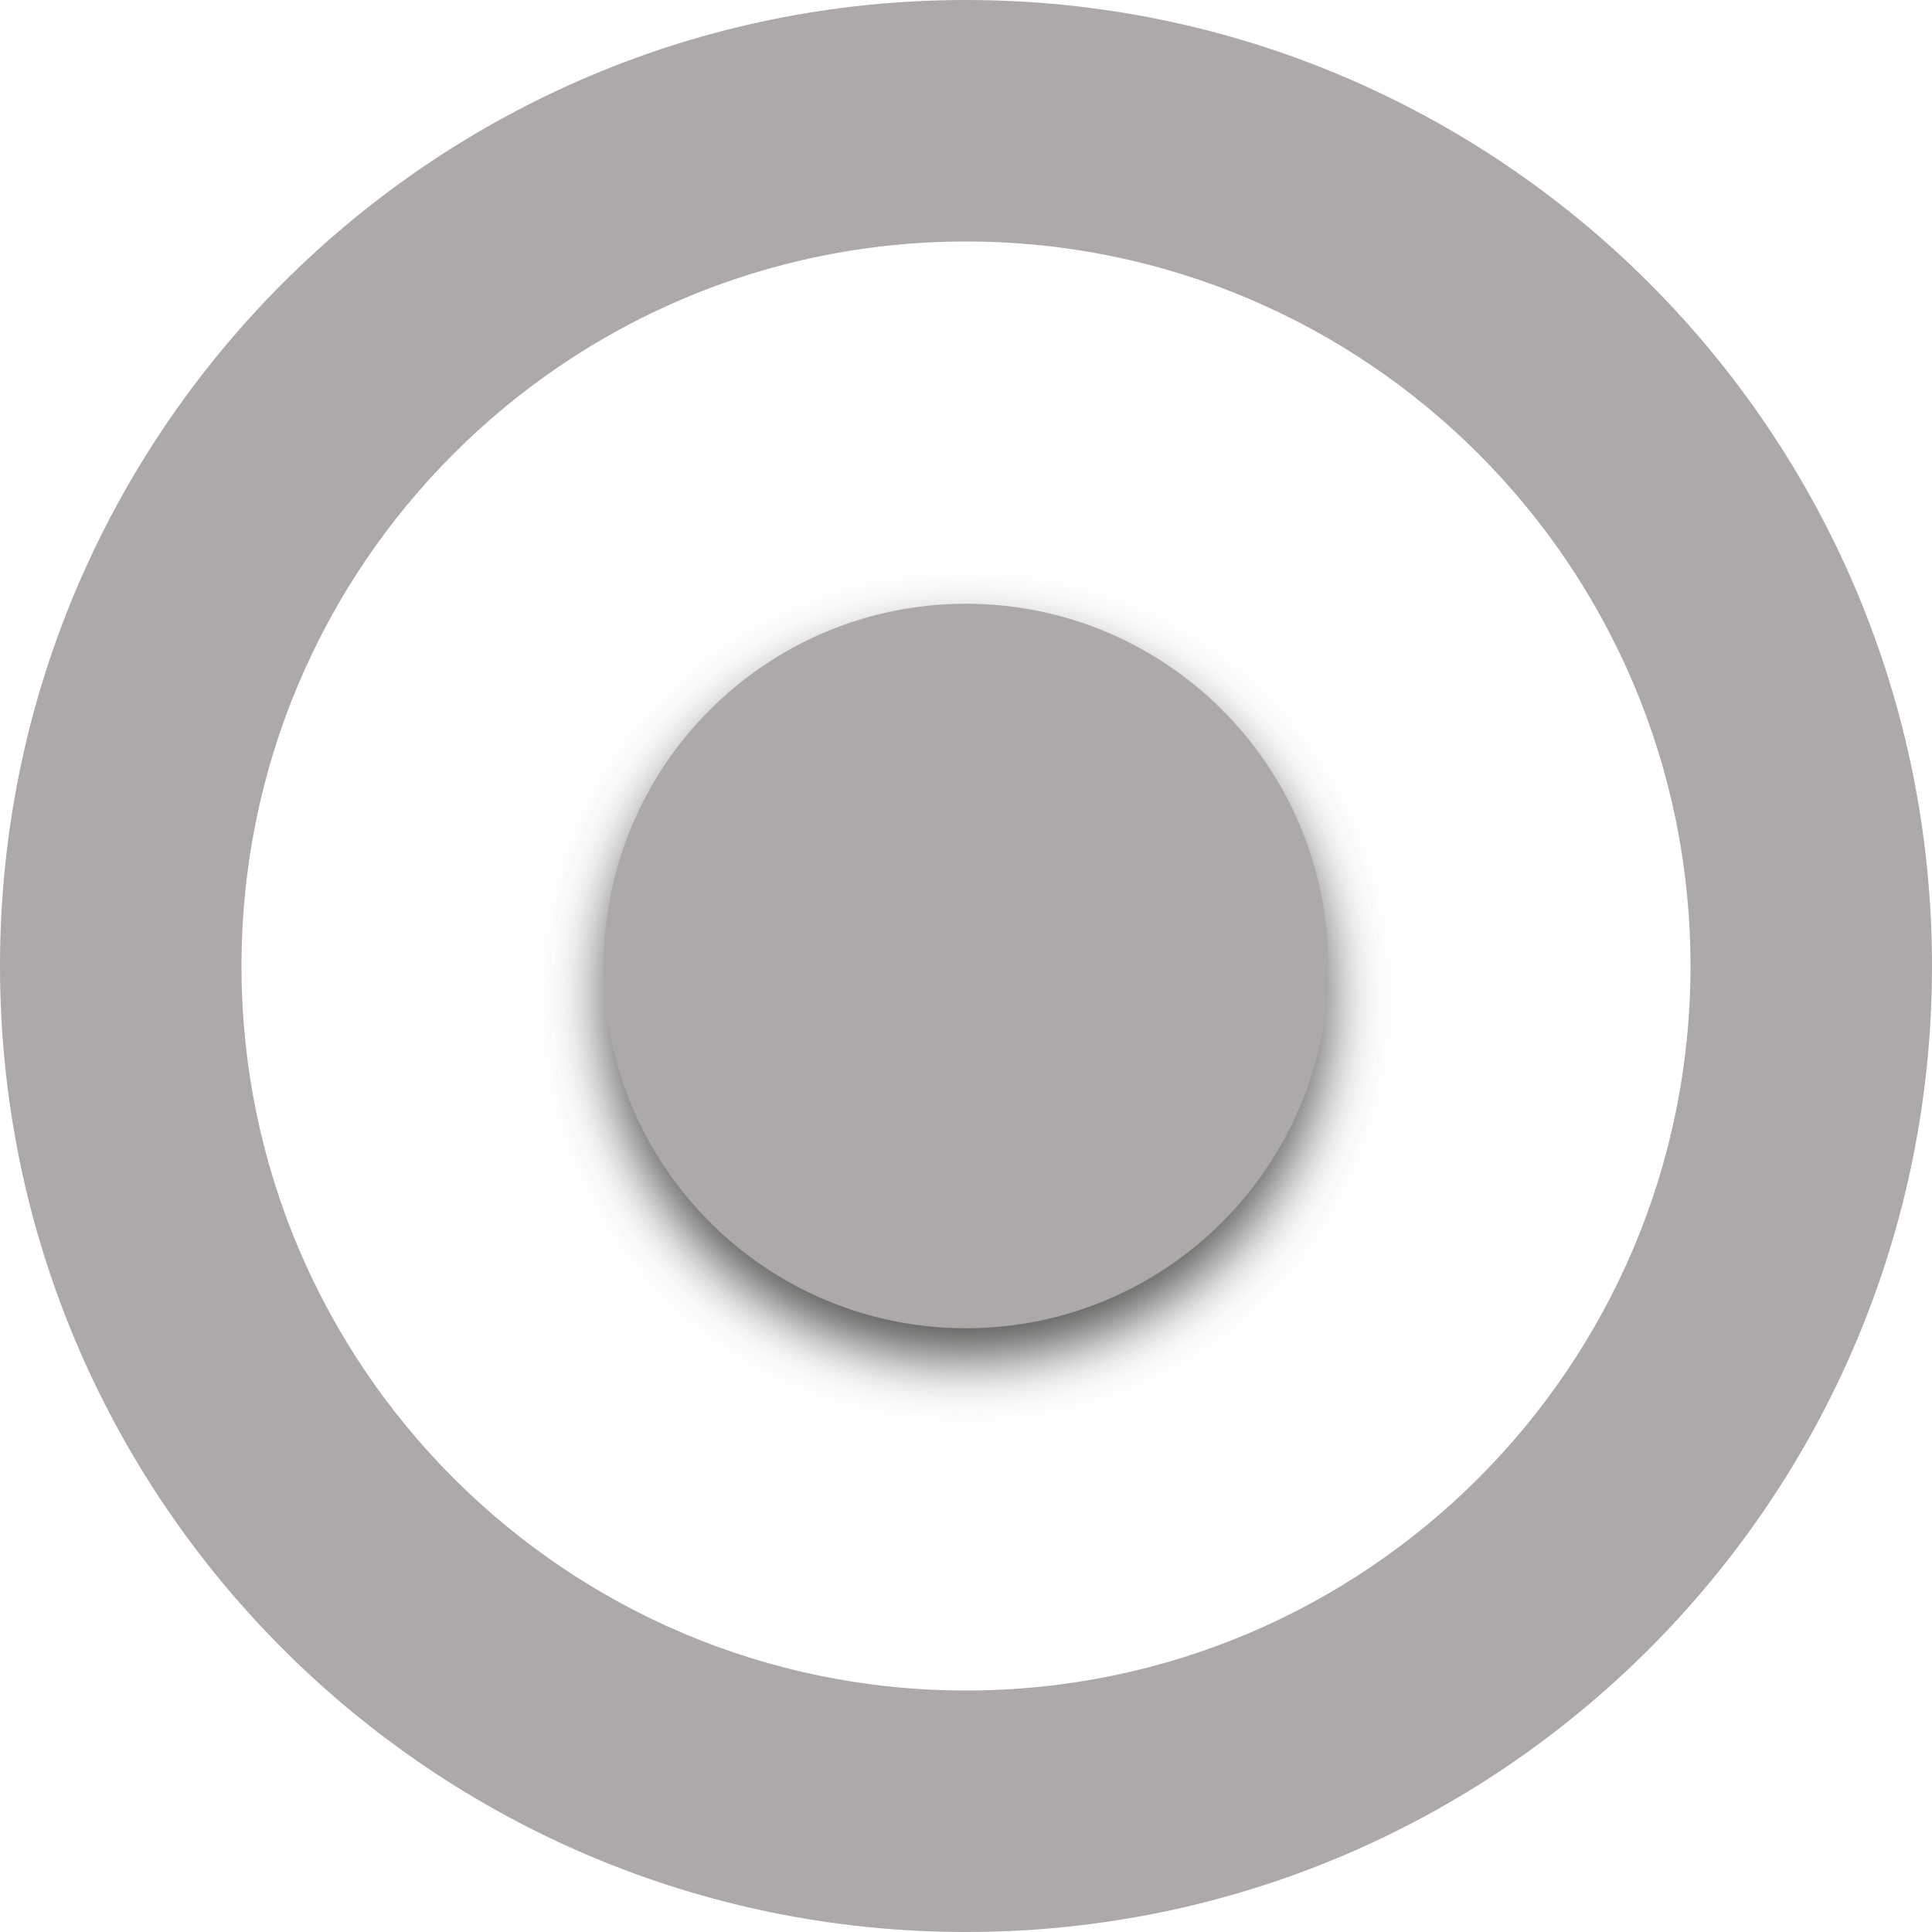
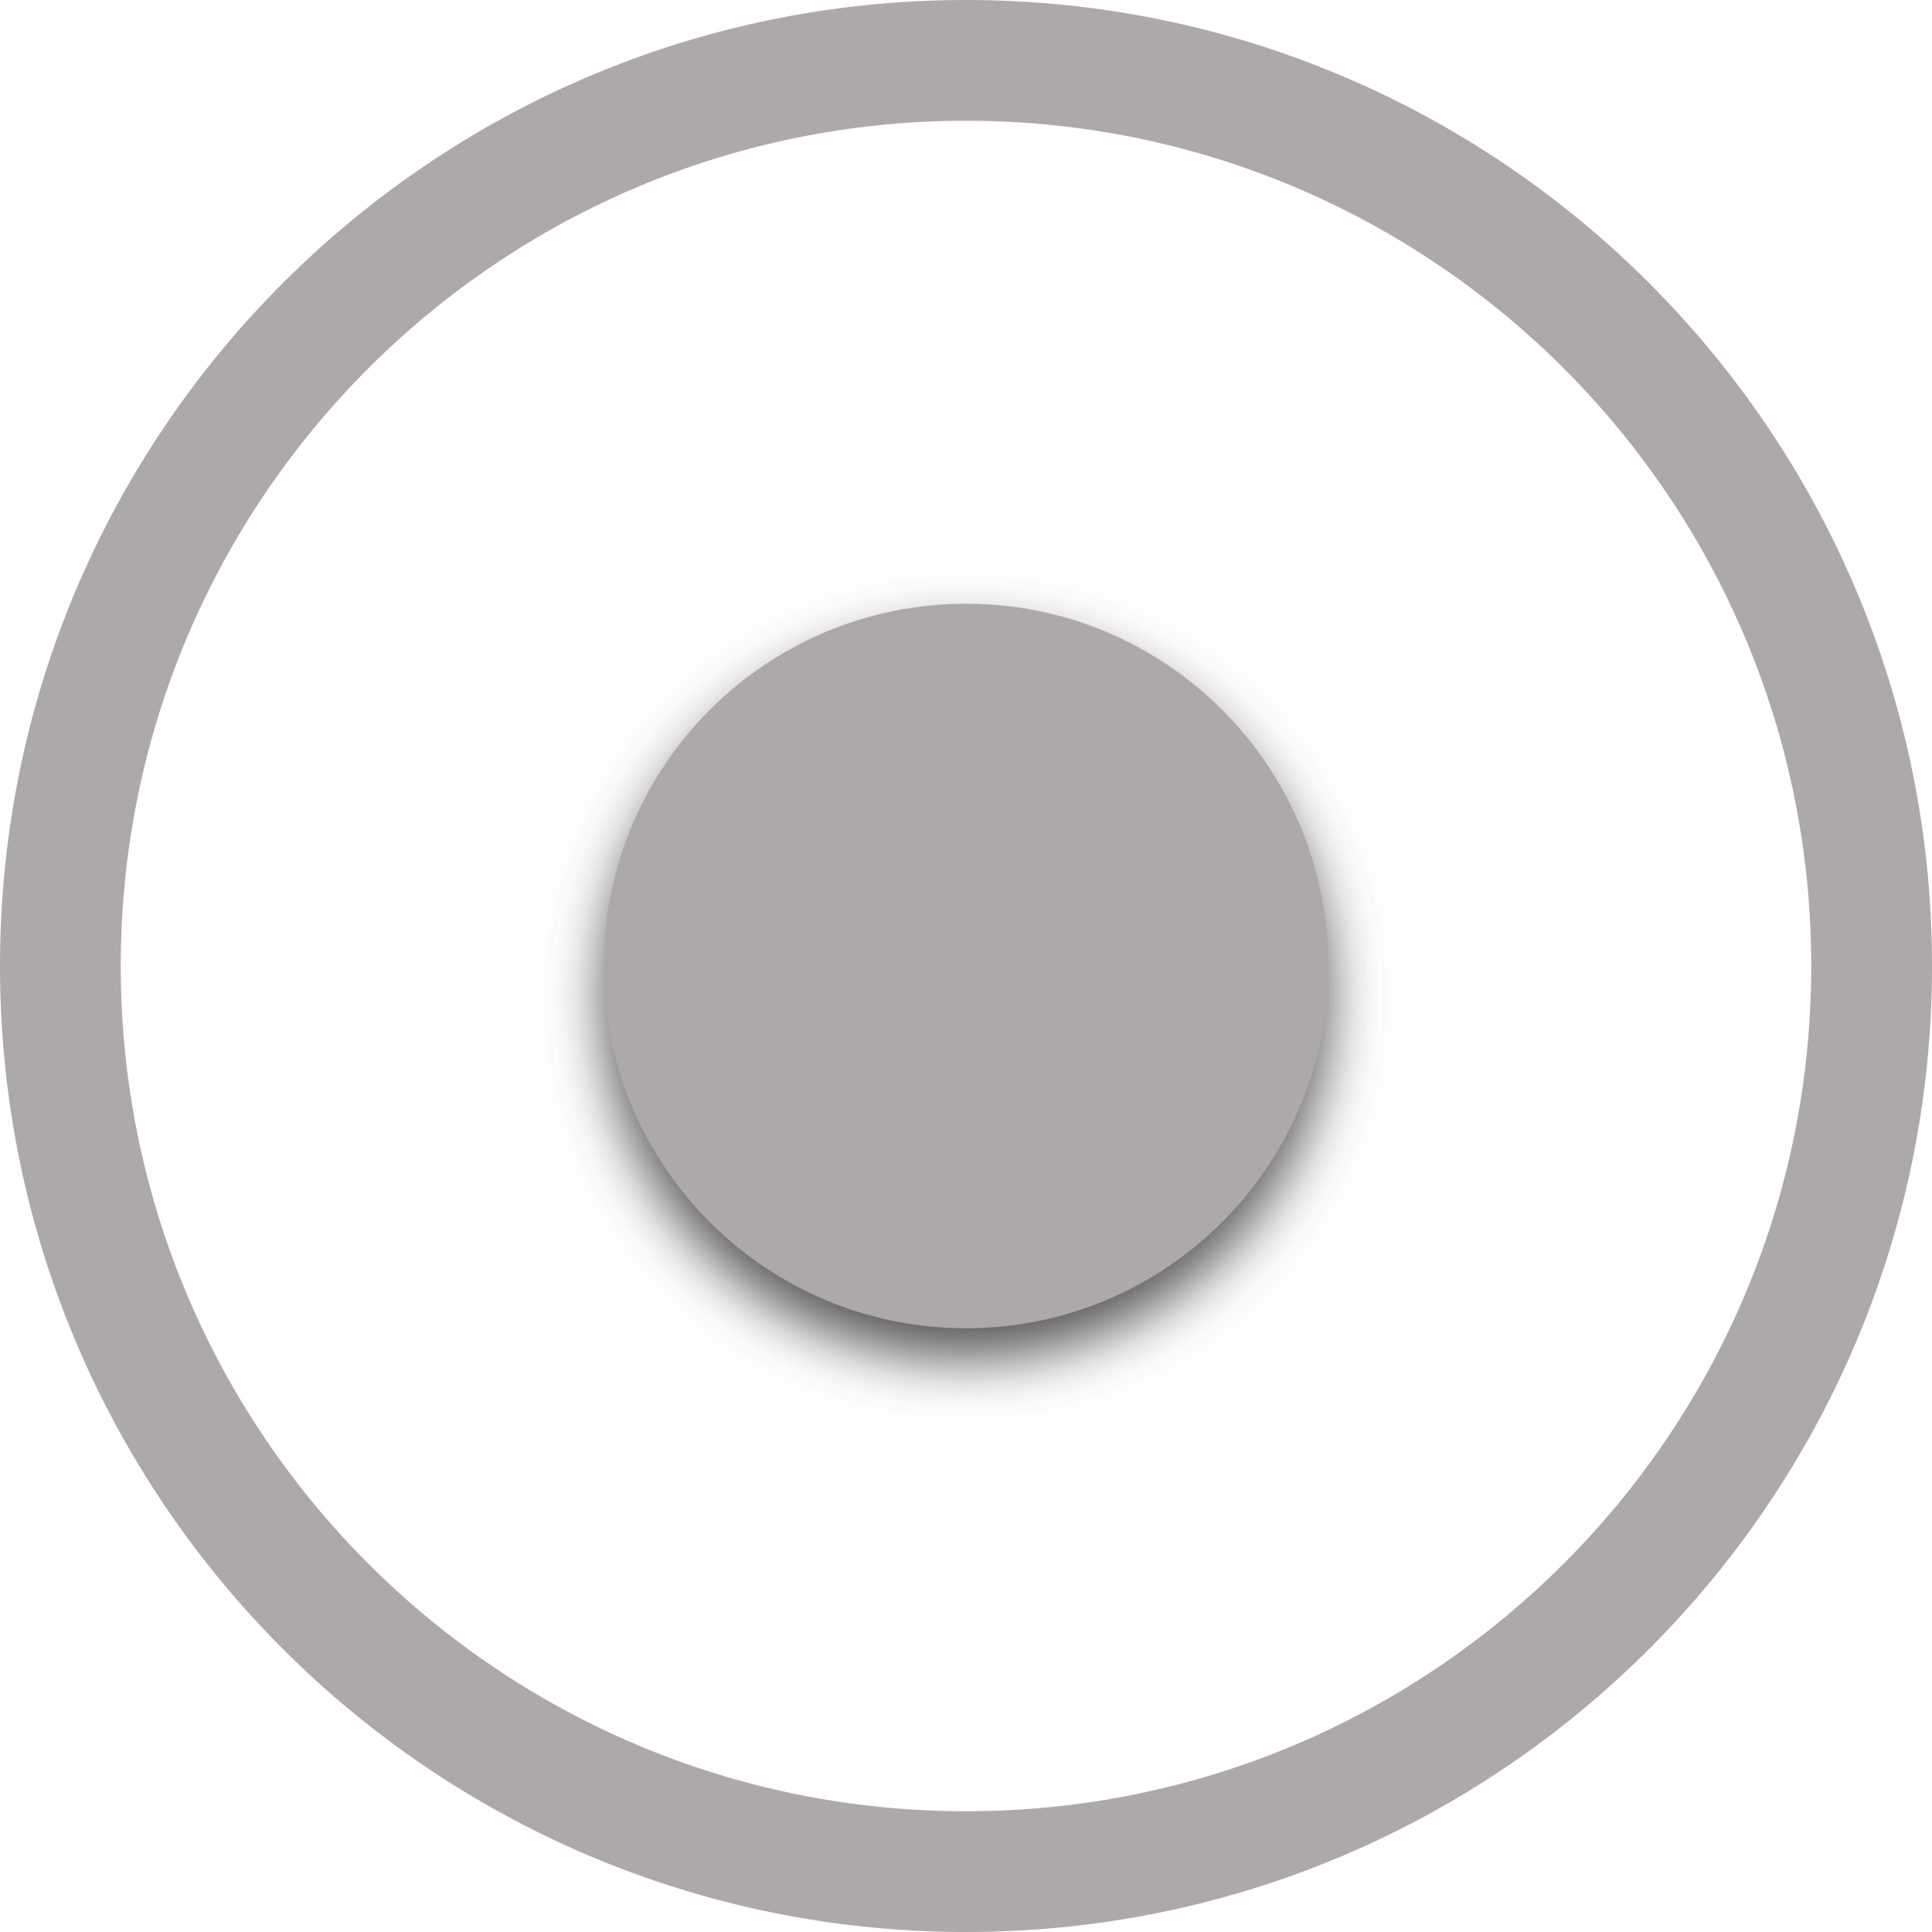
<svg xmlns="http://www.w3.org/2000/svg" width="16" height="16" id="svg2" version="1.1">
  <defs id="defs4">
    <linearGradient id="linearGradient3802">
      <stop style="stop-color:#eeeeec;stop-opacity:1;" offset="0" id="stop3804" />
      <stop id="stop3812" offset="0.5" style="stop-color:#e4e4e1;stop-opacity:1;" />
      <stop style="stop-color:#949493;stop-opacity:1;" offset="1" id="stop3806" />
    </linearGradient>
    <filter id="filter3881">
      <feGaussianBlur stdDeviation="0.24" id="feGaussianBlur3883" />
    </filter>
  </defs>
  <g id="layer1" transform="translate(0,-1036.362)">
-     <path style="opacity:1;fill:#ada9a8;fill-opacity:1;stroke:none" d="M 8 0 C 3.582 8.8817842e-16 -2.9901493e-17 3.582 0 8 C 0 12.418 3.582 16 8 16 C 12.418 16 16 12.418 16 8 C 16 3.582 12.418 -1.8062583e-15 8 0 z M 8 2 C 11.314 2 14 4.686 14 8 C 14 11.314 11.314 14 8 14 C 4.686 14 2 11.314 2 8 C 2 4.686 4.686 2 8 2 z " transform="translate(0,1036.362)" id="path3008" />
-     <path transform="translate(0,1036.615)" style="fill:#555753;fill-opacity:1;stroke:none;filter:url(#filter3881)" id="path3833-0" d="M 11,8 A 3,3 0 1 1 5,8 3,3 0 1 1 11,8 z" />
-     <path style="fill:#ada9a8;fill-opacity:1;stroke:none" id="path3833" d="M 11,8 A 3,3 0 1 1 5,8 3,3 0 1 1 11,8 z" transform="translate(0,1036.362)" />
+     <path style="opacity:1;fill:#ada9a8;fill-opacity:1;stroke:none" d="M 8 0 C 3.582 8.8817842e-16 -3.006854e-17 3.582 0 8 C 0 12.418 3.582 16 8 16 C 12.418 16 16 12.418 16 8 C 16 3.582 12.418 -1.8064254e-15 8 0 z M 8 1 C 11.866 1 15 4.134 15 8 C 15 11.866 11.866 15 8 15 C 4.134 15 1 11.866 1 8 C 1 4.134 4.134 1 8 1 z " transform="translate(0,1036.362)" id="path3008" />
+     <path transform="translate(0,1036.615)" style="fill:#555753;fill-opacity:1;stroke:none;filter:url(#filter3881)" id="path3833-0" d="M 11,8 C 11,9.657 9.657,11 8,11 6.343,11 5,9.657 5,8 5,6.343 6.343,5 8,5 c 1.657,0 3,1.343 3,3 z" />
+     <path style="fill:#ada9a8;fill-opacity:1;stroke:none" id="path3833" d="M 11,8 C 11,9.657 9.657,11 8,11 6.343,11 5,9.657 5,8 5,6.343 6.343,5 8,5 c 1.657,0 3,1.343 3,3 z" transform="translate(0,1036.362)" />
  </g>
</svg>
